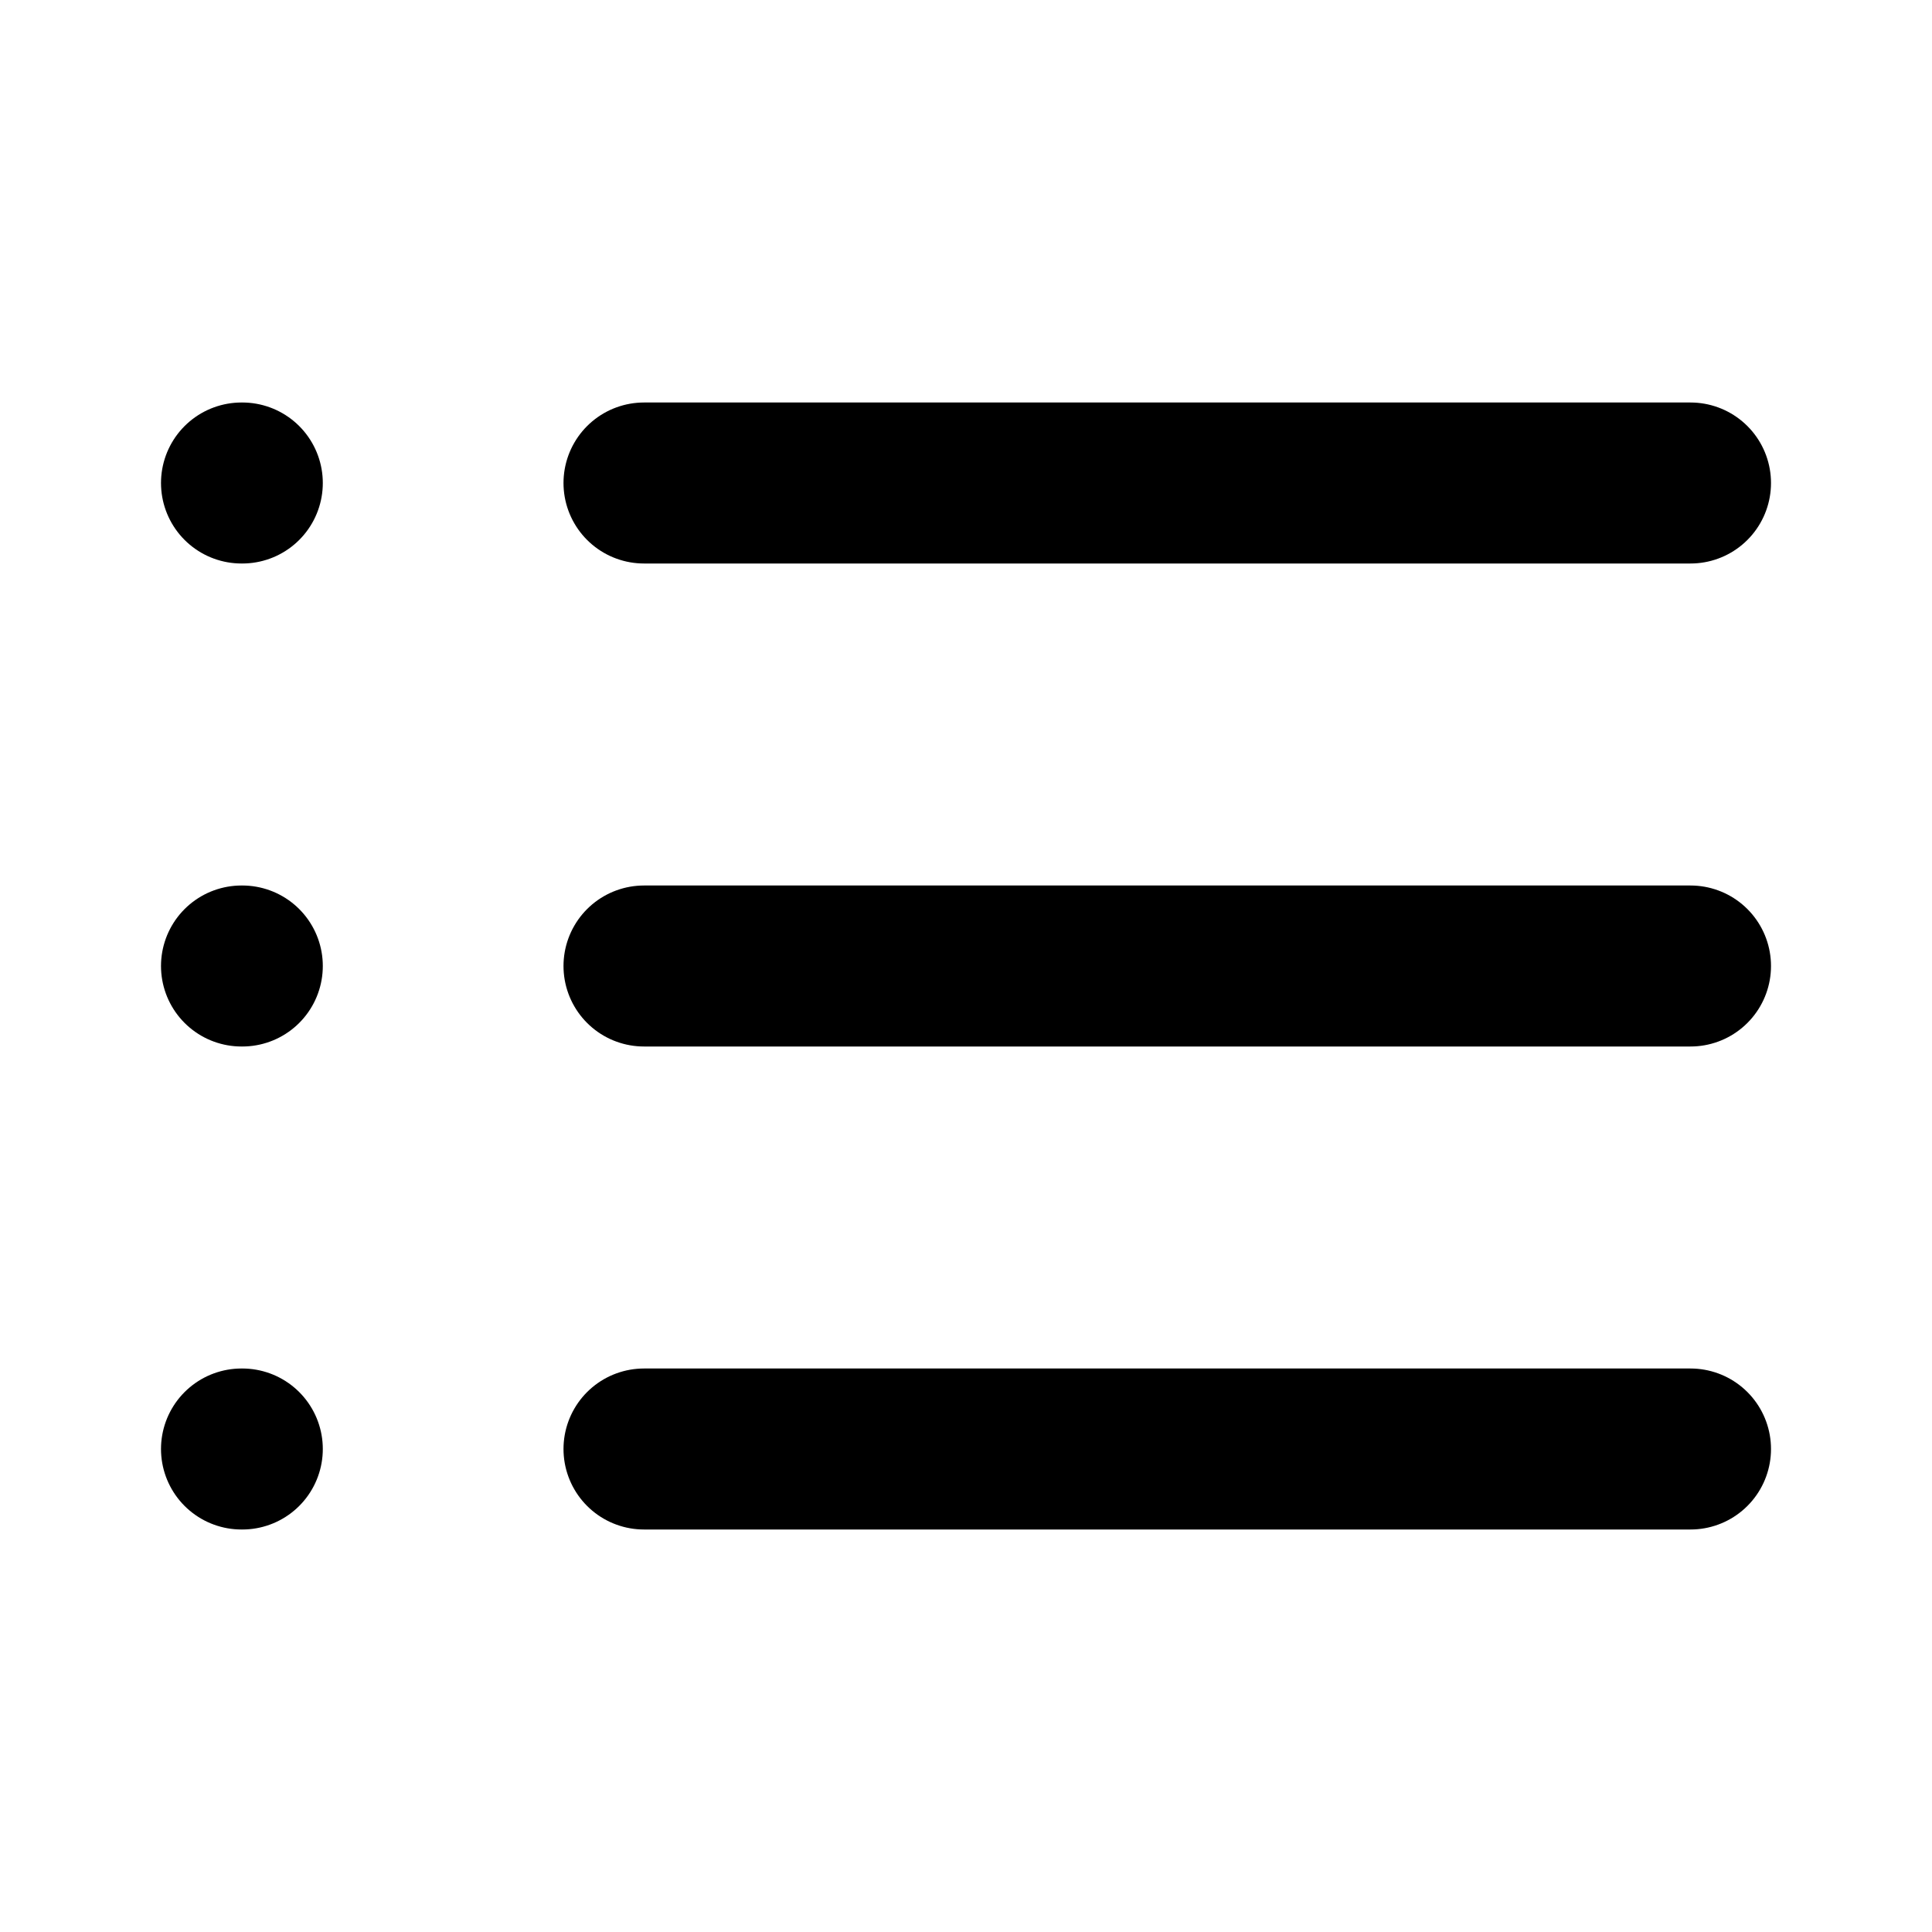
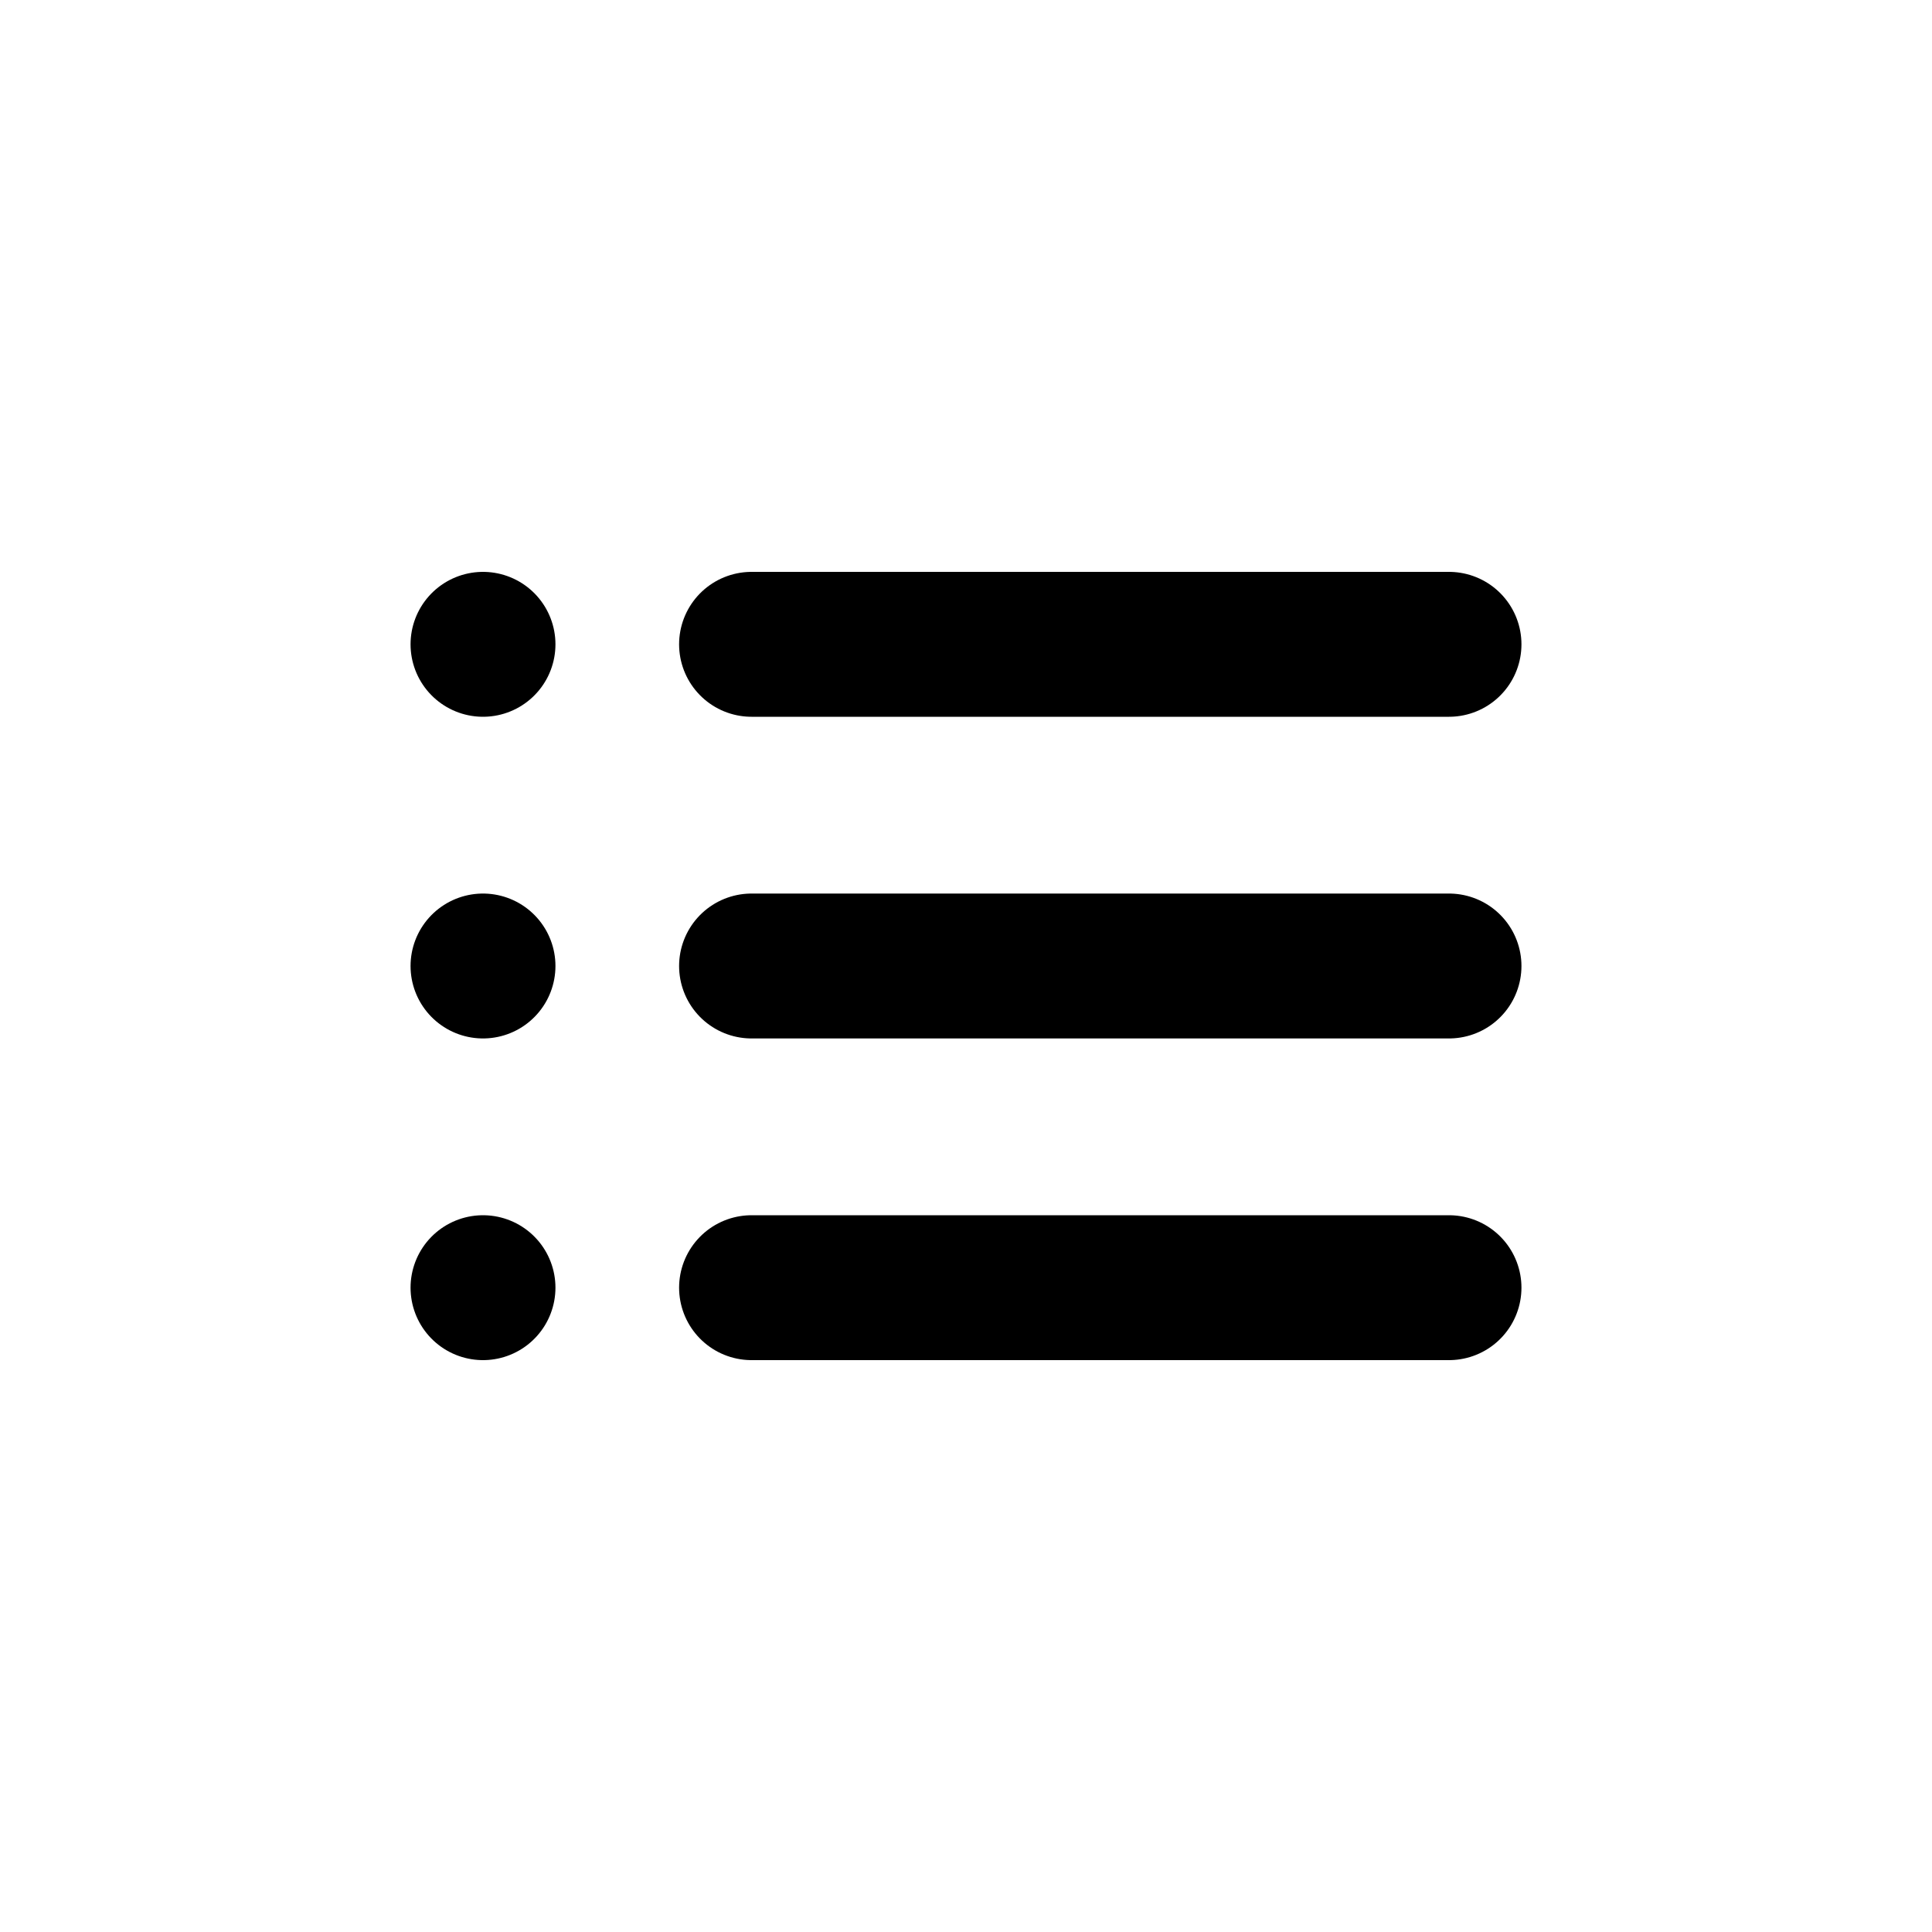
- <svg xmlns="http://www.w3.org/2000/svg" width="24" height="24" viewBox="0 0 24 24" fill="none" stroke="currentColor" stroke-width="2" stroke-linecap="round" stroke-linejoin="round" class="feather feather-list">
-   <line x1="8" y1="6" x2="21" y2="6" />
-   <line x1="8" y1="12" x2="21" y2="12" />
-   <line x1="8" y1="18" x2="21" y2="18" />
-   <line x1="3" y1="6" x2="3.01" y2="6" />
-   <line x1="3" y1="12" x2="3.01" y2="12" />
-   <line x1="3" y1="18" x2="3.01" y2="18" />
+ <svg xmlns="http://www.w3.org/2000/svg" id="a" data-name="Layer 1" width="20" height="20" viewBox="0 0 20 20">
+   <path d="m7.78,6.67h7.22m-7.22,3.33h7.22m-7.22,3.33h7.22M5,6.67h0m0,3.33h0m0,3.33h0" fill="none" stroke="#000" stroke-linecap="round" stroke-linejoin="round" stroke-width="1.5" />
</svg>
